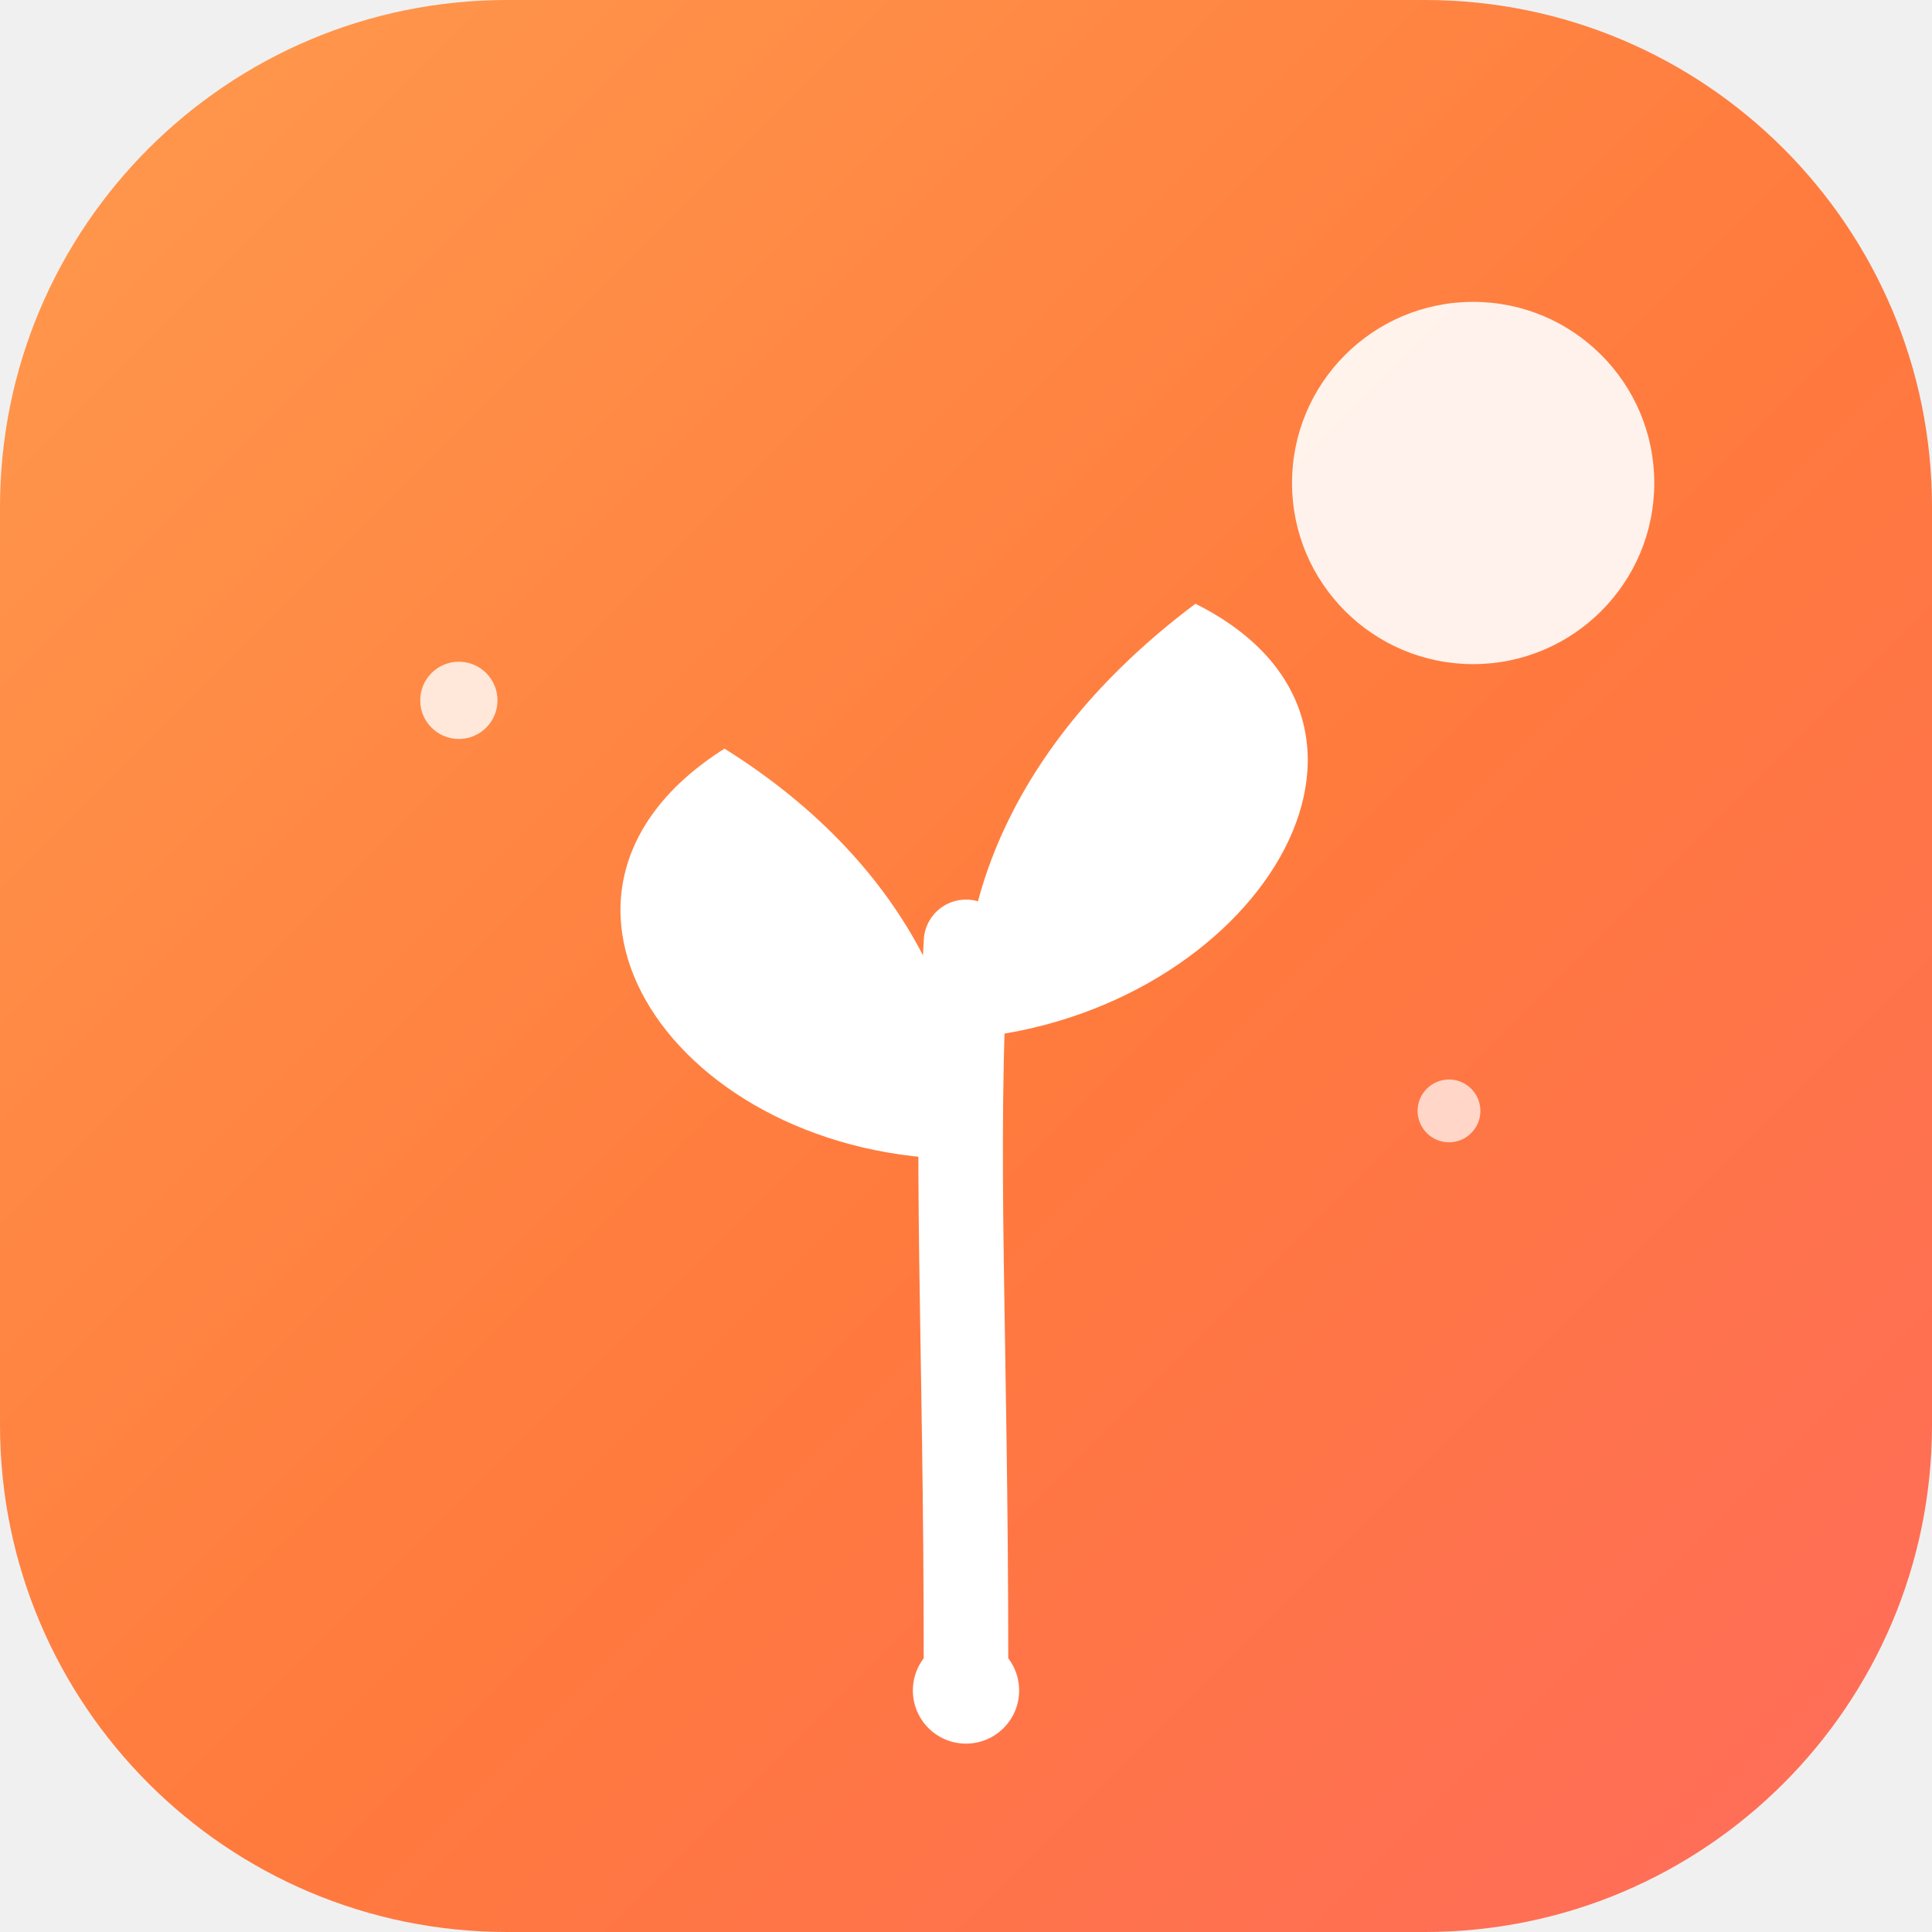
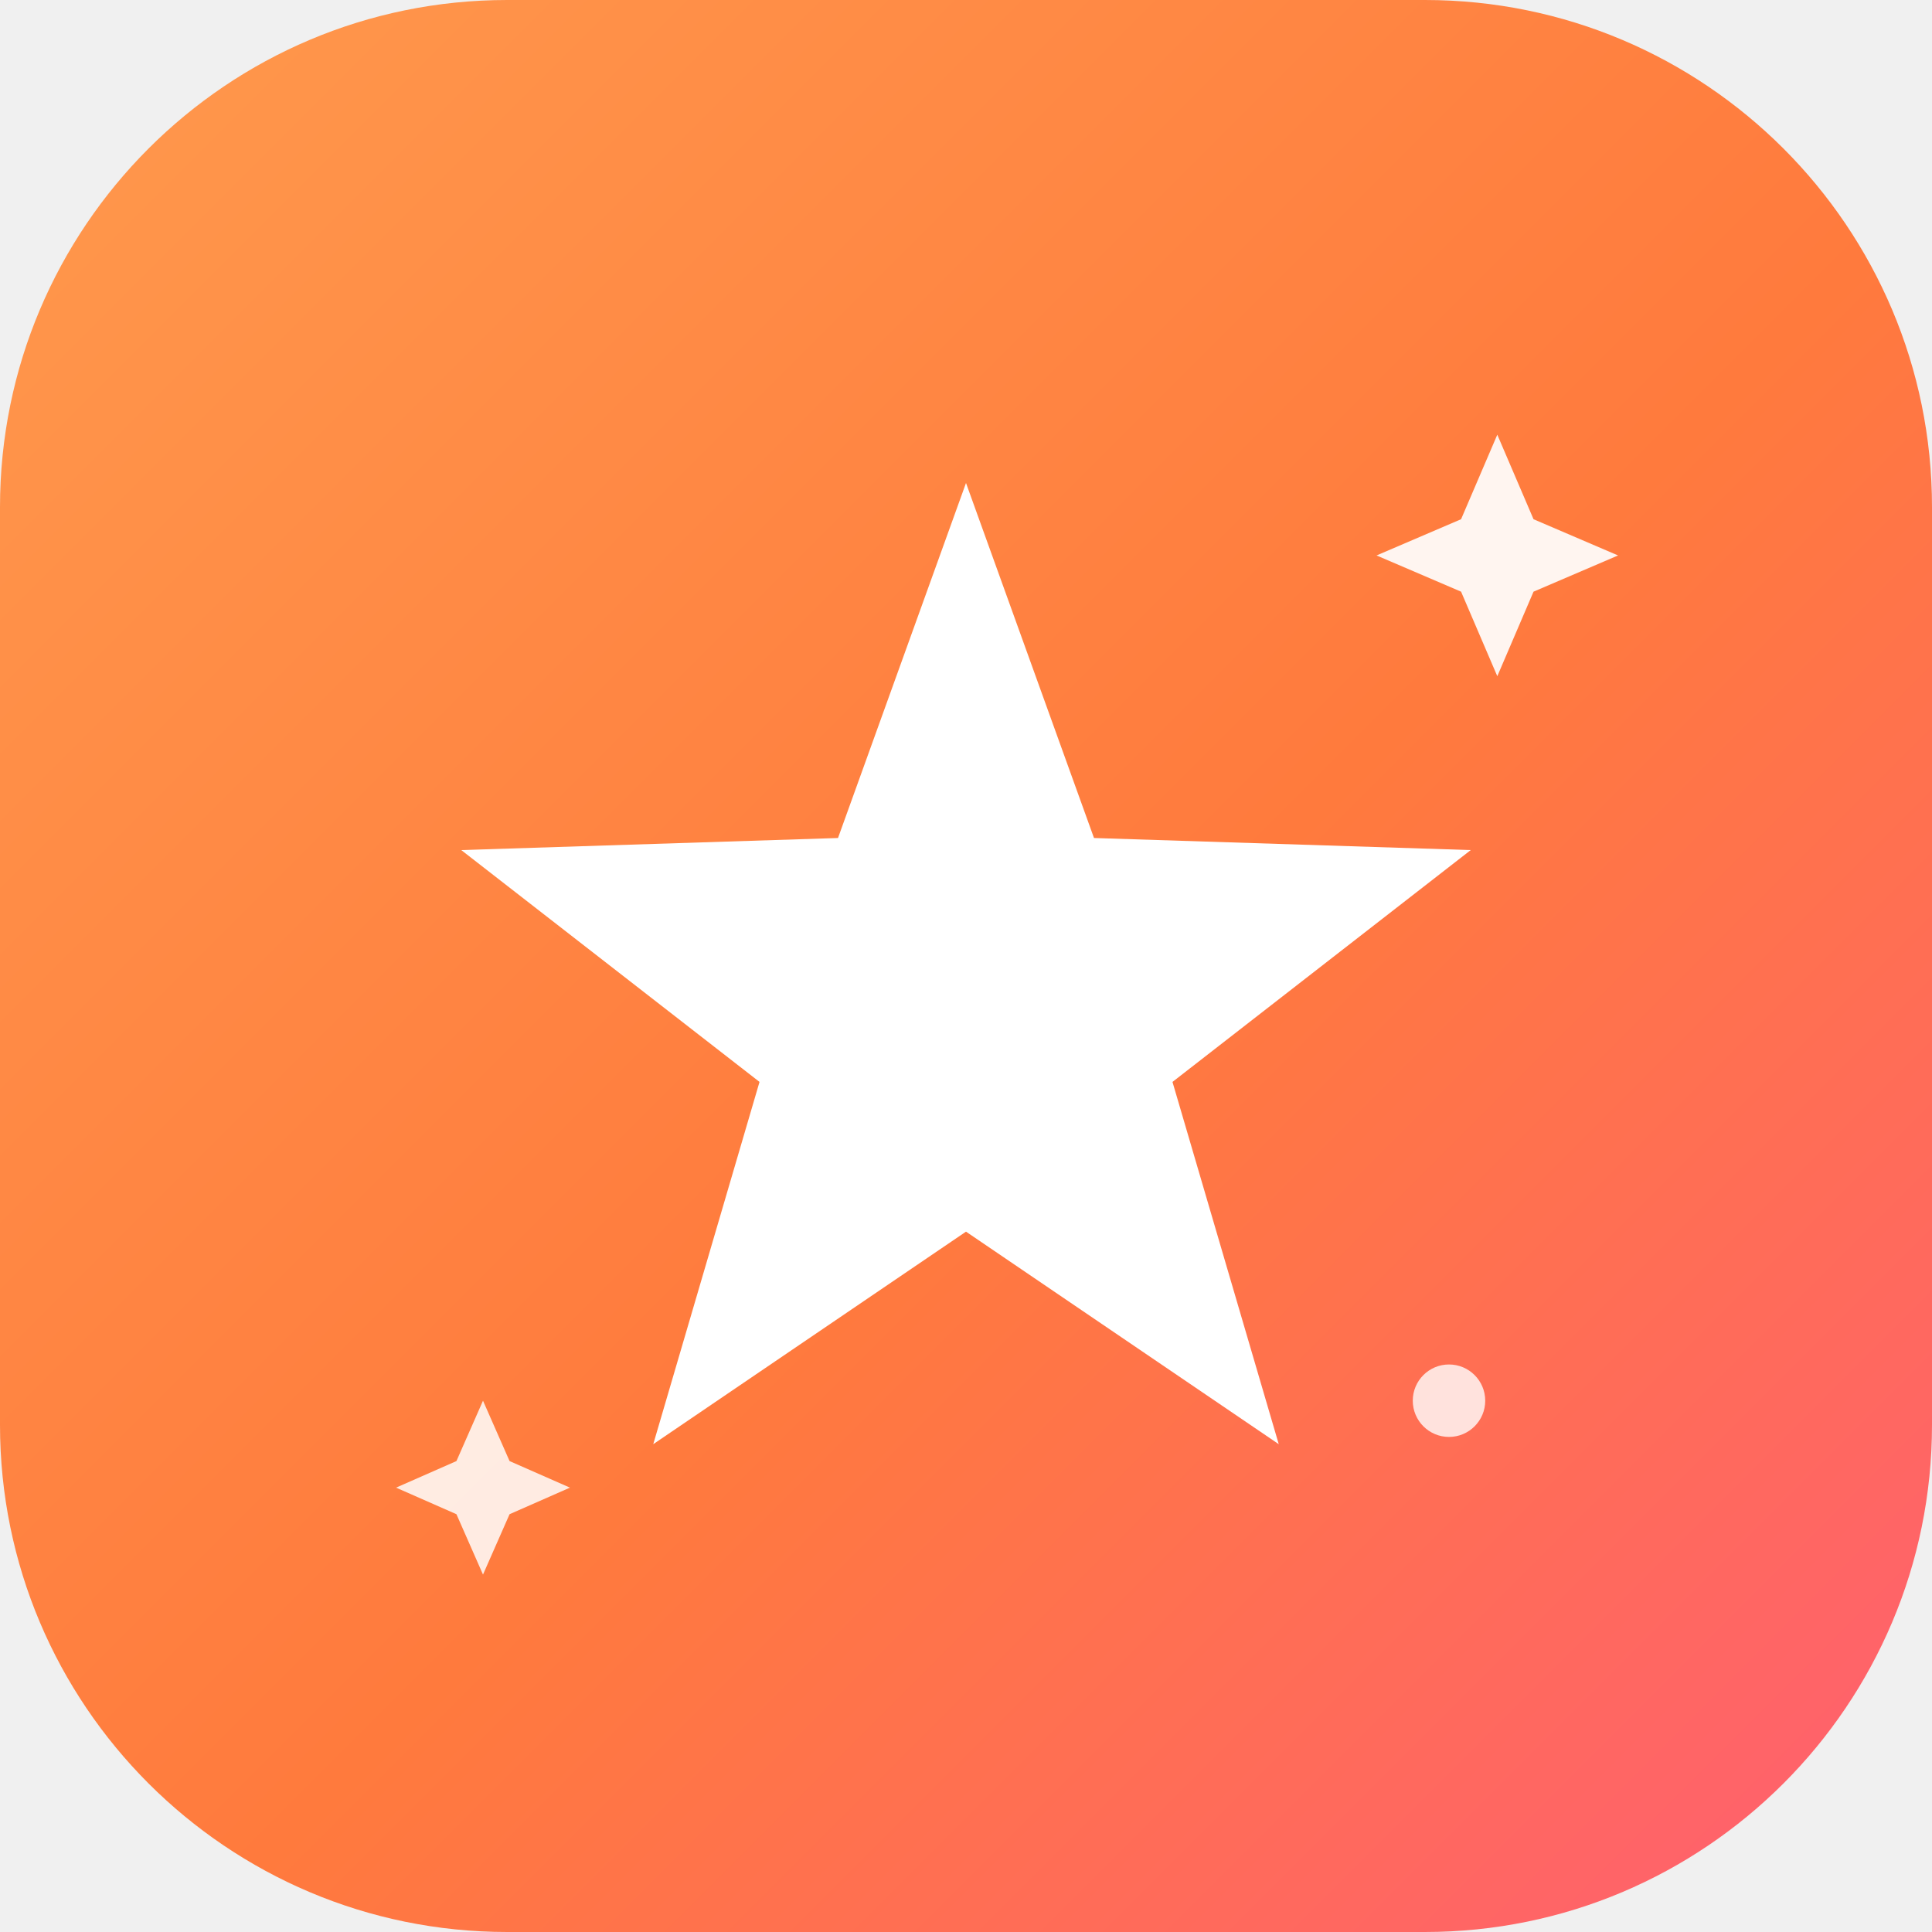
- <svg xmlns="http://www.w3.org/2000/svg" viewBox="0 0 160 160" role="img" aria-label="向阳 Bloom">
+ <svg xmlns="http://www.w3.org/2000/svg" viewBox="0 0 160 160" role="img" aria-label="ProudMe 了不起的我">
  <defs>
-     <linearGradient id="bg" x1="0" y1="0" x2="1" y2="1">
+     <linearGradient id="pg" x1="0" y1="0" x2="1" y2="1">
      <stop offset="0" stop-color="#FF9A4D" />
      <stop offset="0.55" stop-color="#FF7A3D" />
-       <stop offset="1" stop-color="#FF6B5C" />
+       <stop offset="1" stop-color="#FF5E73" />
    </linearGradient>
  </defs>
-   <rect x="0" y="0" width="160" height="160" rx="42" fill="url(#bg)" />
-   <circle cx="122" cy="40" r="15" fill="#FFFFFF" opacity="0.9" />
-   <circle cx="38" cy="58" r="3.2" fill="#FFFFFF" opacity="0.8" />
-   <circle cx="120" cy="92" r="2.6" fill="#FFFFFF" opacity="0.7" />
-   <path d="M80 138 C 80 110 79 96 80 78" fill="none" stroke="#FFFFFF" stroke-width="7" stroke-linecap="round" />
-   <path d="M80 96 C 56 96 41 74 60 62 C 76 72 81 86 80 96 Z" fill="#FFFFFF" />
-   <path d="M80 86 C 104 84 119 60 99 50 C 83 62 79 76 80 86 Z" fill="#FFFFFF" />
-   <circle cx="80" cy="140" r="4.4" fill="#FFFFFF" />
+   <rect x="0" y="0" width="160" height="160" rx="42" fill="url(#pg)" />
+   <path d="M80 40 L90.6 69.4 L121.8 70.4 L97.1 89.6 L105.9 119.6 L80 102 L54.1 119.6 L62.9 89.6 L38.2 70.4 L69.4 69.4 Z" fill="#FFFFFF" />
+   <path d="M124 36 l3 7 7 3 -7 3 -3 7 -3 -7 -7 -3 7 -3 Z" fill="#FFFFFF" opacity="0.92" />
+   <path d="M40 116 l2.2 5 5 2.2 -5 2.2 -2.2 5 -2.2 -5 -5 -2.2 5 -2.2 Z" fill="#FFFFFF" opacity="0.85" />
+   <circle cx="120" cy="116" r="3" fill="#FFFFFF" opacity="0.8" />
</svg>
